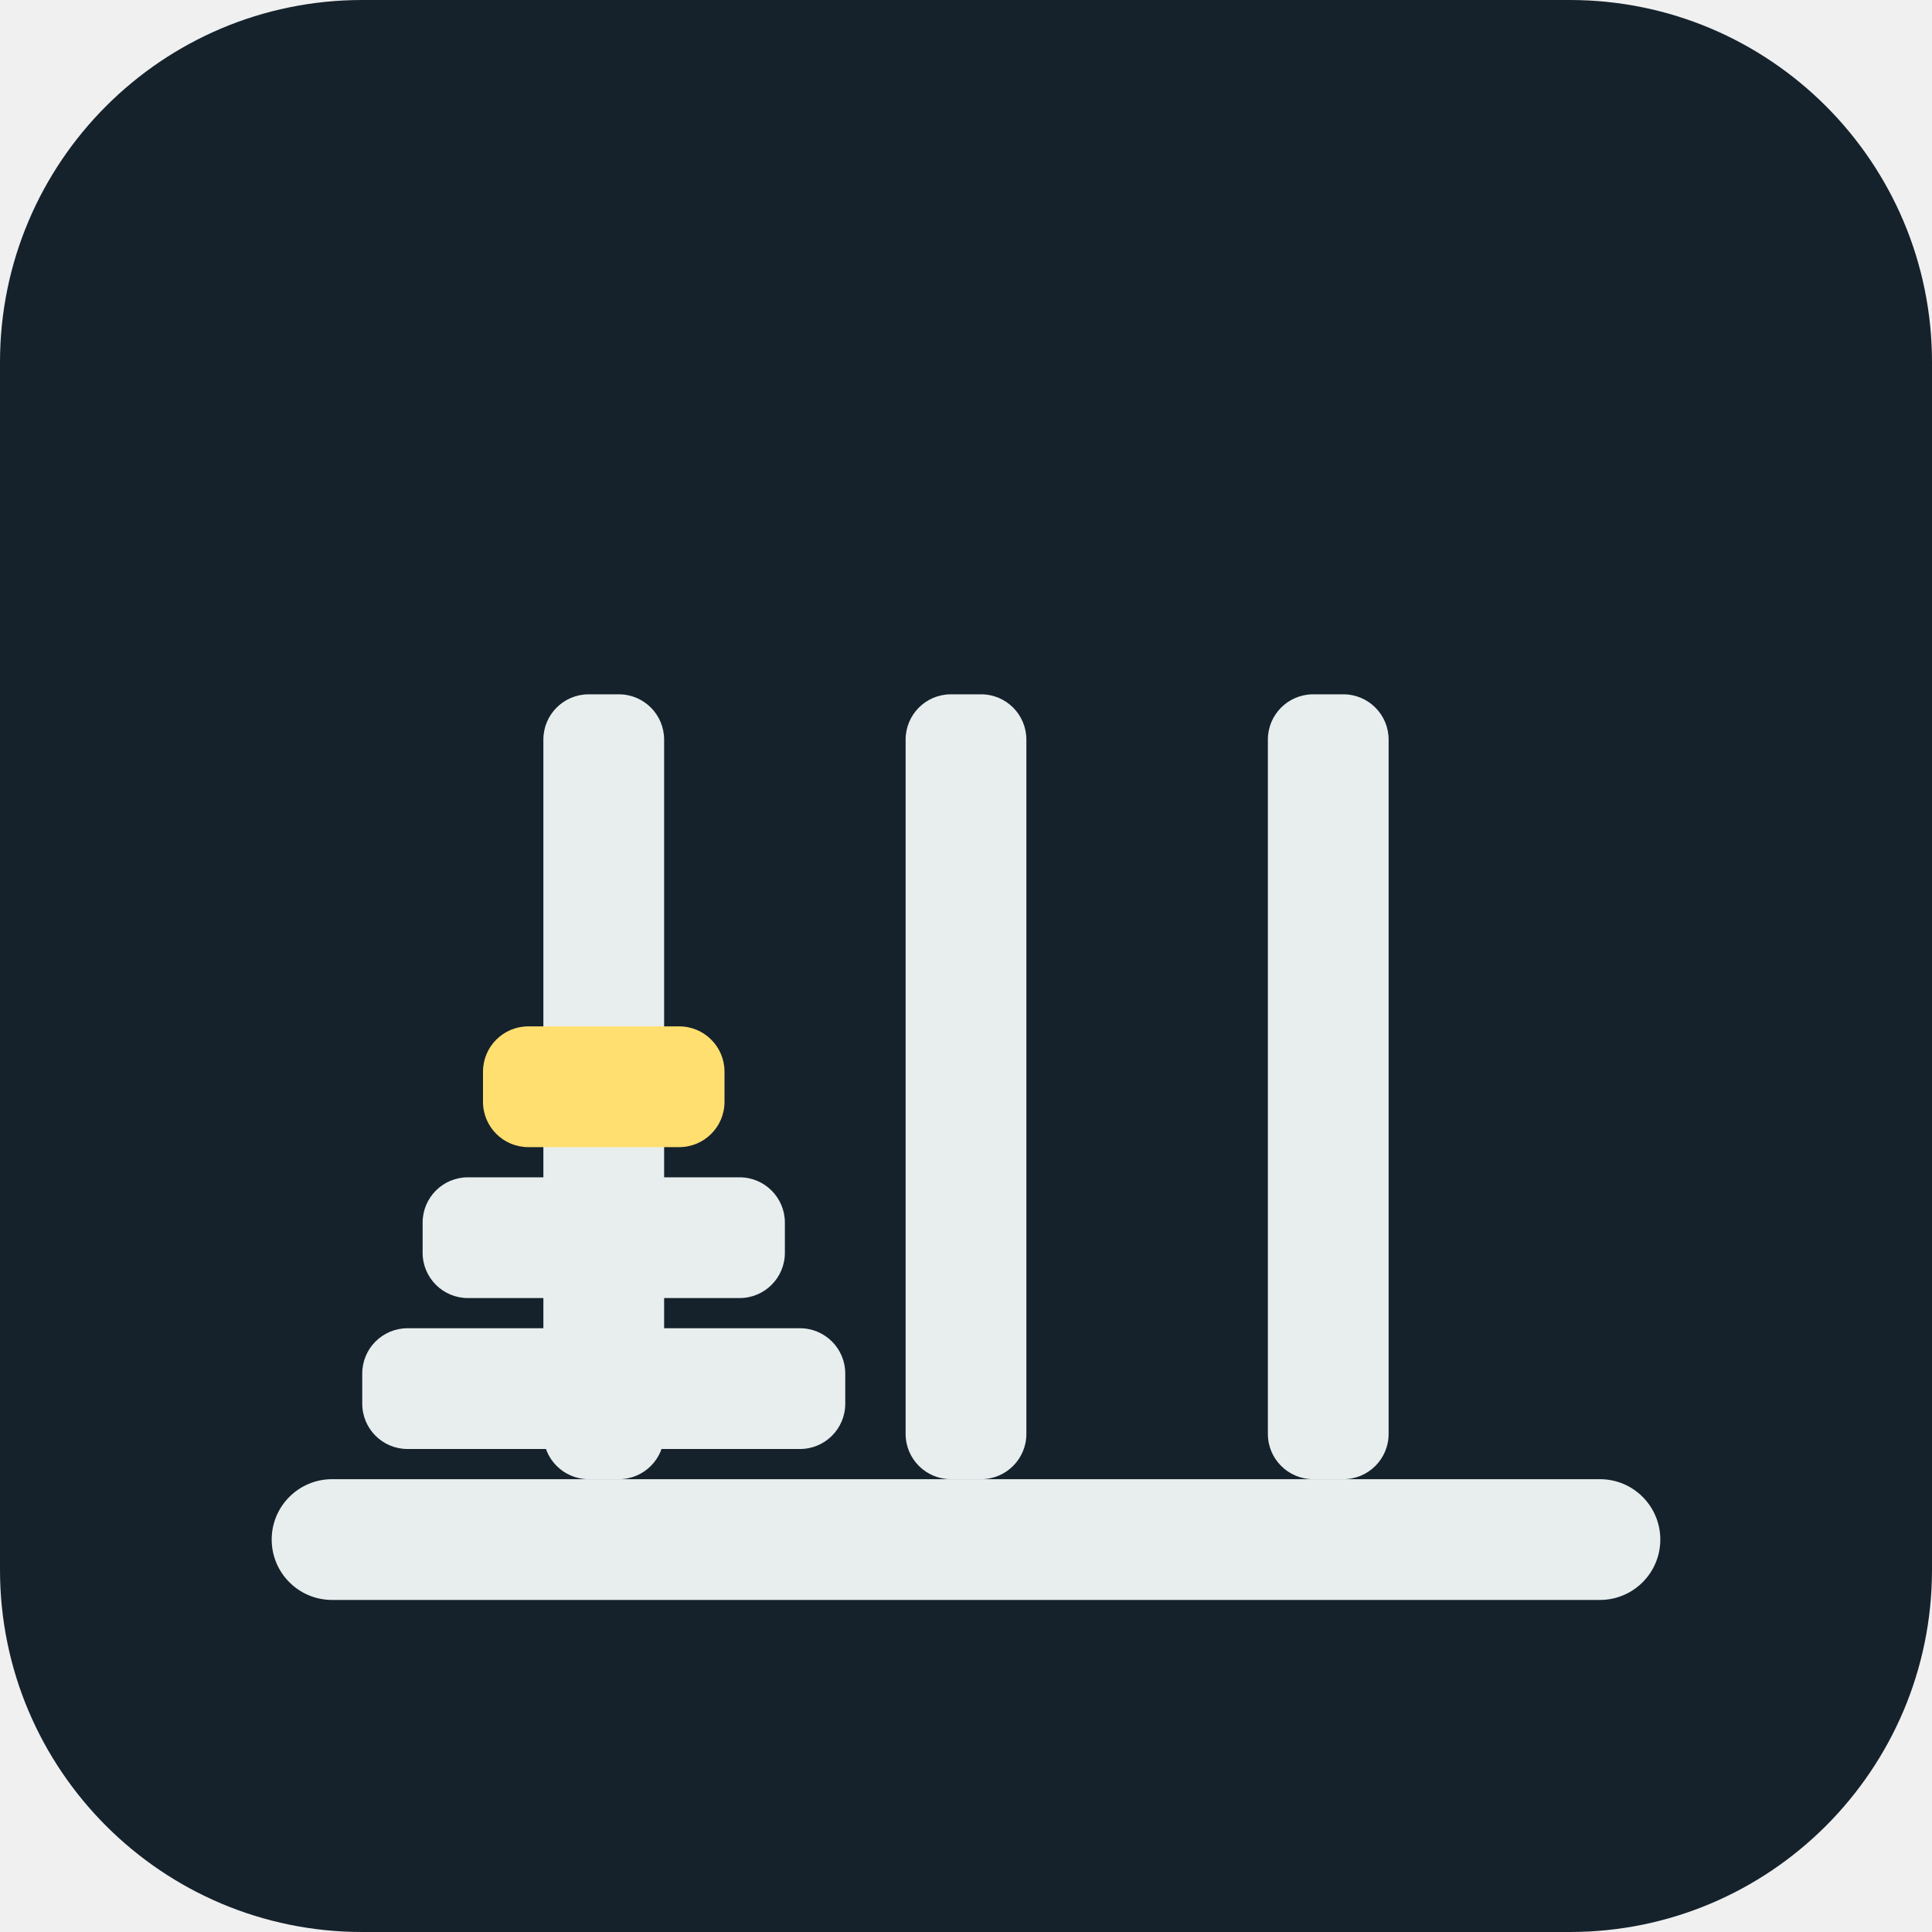
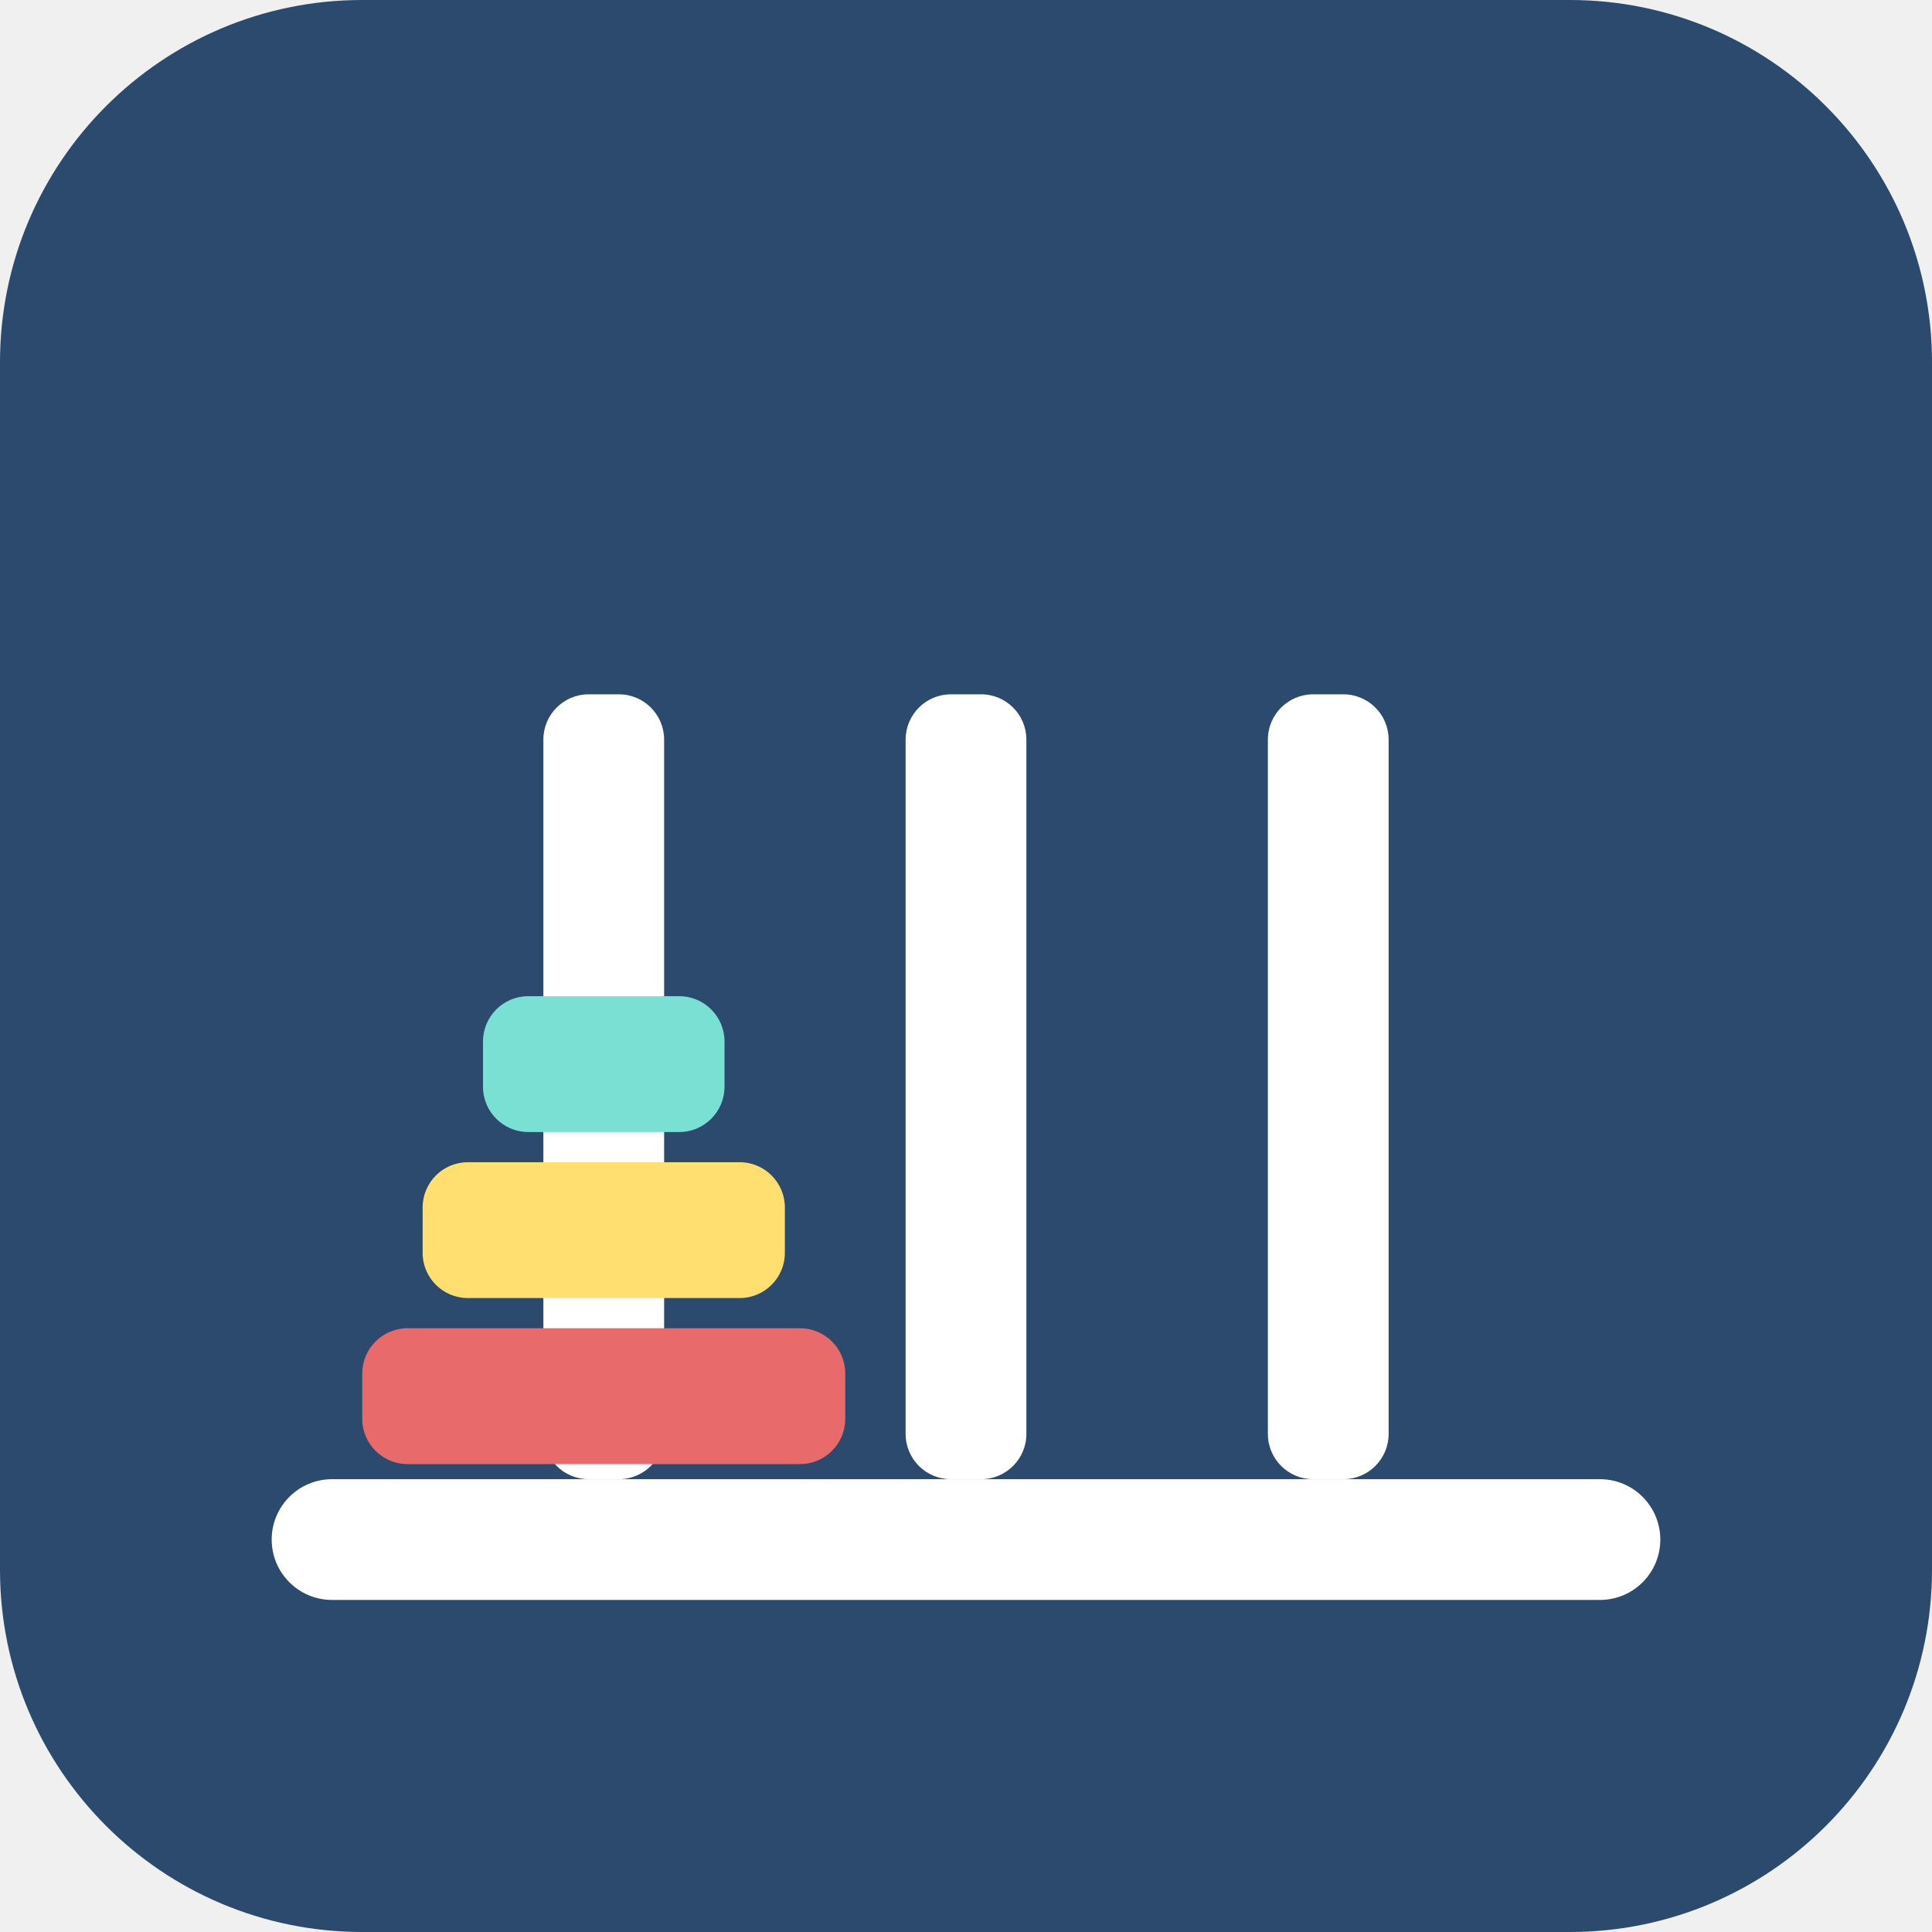
<svg xmlns="http://www.w3.org/2000/svg" viewBox="0 0 128 128">
-   <rect width="128" height="128" rx="24" fill="#15222c" />
-   <rect x="18" y="98" width="92" height="8" rx="4" fill="#e8eeee" />
-   <rect x="36" y="46" width="8" height="52" rx="3" fill="#e8eeee" />
-   <rect x="60" y="46" width="8" height="52" rx="3" fill="#e8eeee" />
-   <rect x="84" y="46" width="8" height="52" rx="3" fill="#e8eeee" />
-   <rect x="24" y="88" width="32" height="8" rx="3" fill="#e8eeee" />
-   <rect x="28" y="78" width="24" height="8" rx="3" fill="#e8eeee" />
-   <rect x="32" y="68" width="16" height="8" rx="3" fill="#ffdf70" />
+   <rect width="128" height="128" rx="24" fill="#2C4A6E" />
+   <rect x="18" y="98" width="92" height="8" rx="4" fill="#FFFFFF" />
+   <rect x="36" y="46" width="8" height="52" rx="3" fill="#FFFFFF" />
+   <rect x="60" y="46" width="8" height="52" rx="3" fill="#FFFFFF" />
+   <rect x="84" y="46" width="8" height="52" rx="3" fill="#FFFFFF" />
+   <rect x="24" y="88" width="32" height="9" rx="3" fill="#E86A6A" />
+   <rect x="28" y="77" width="24" height="9" rx="3" fill="#FFDF70" />
+   <rect x="32" y="66" width="16" height="9" rx="3" fill="#7BE0D4" />
</svg>
